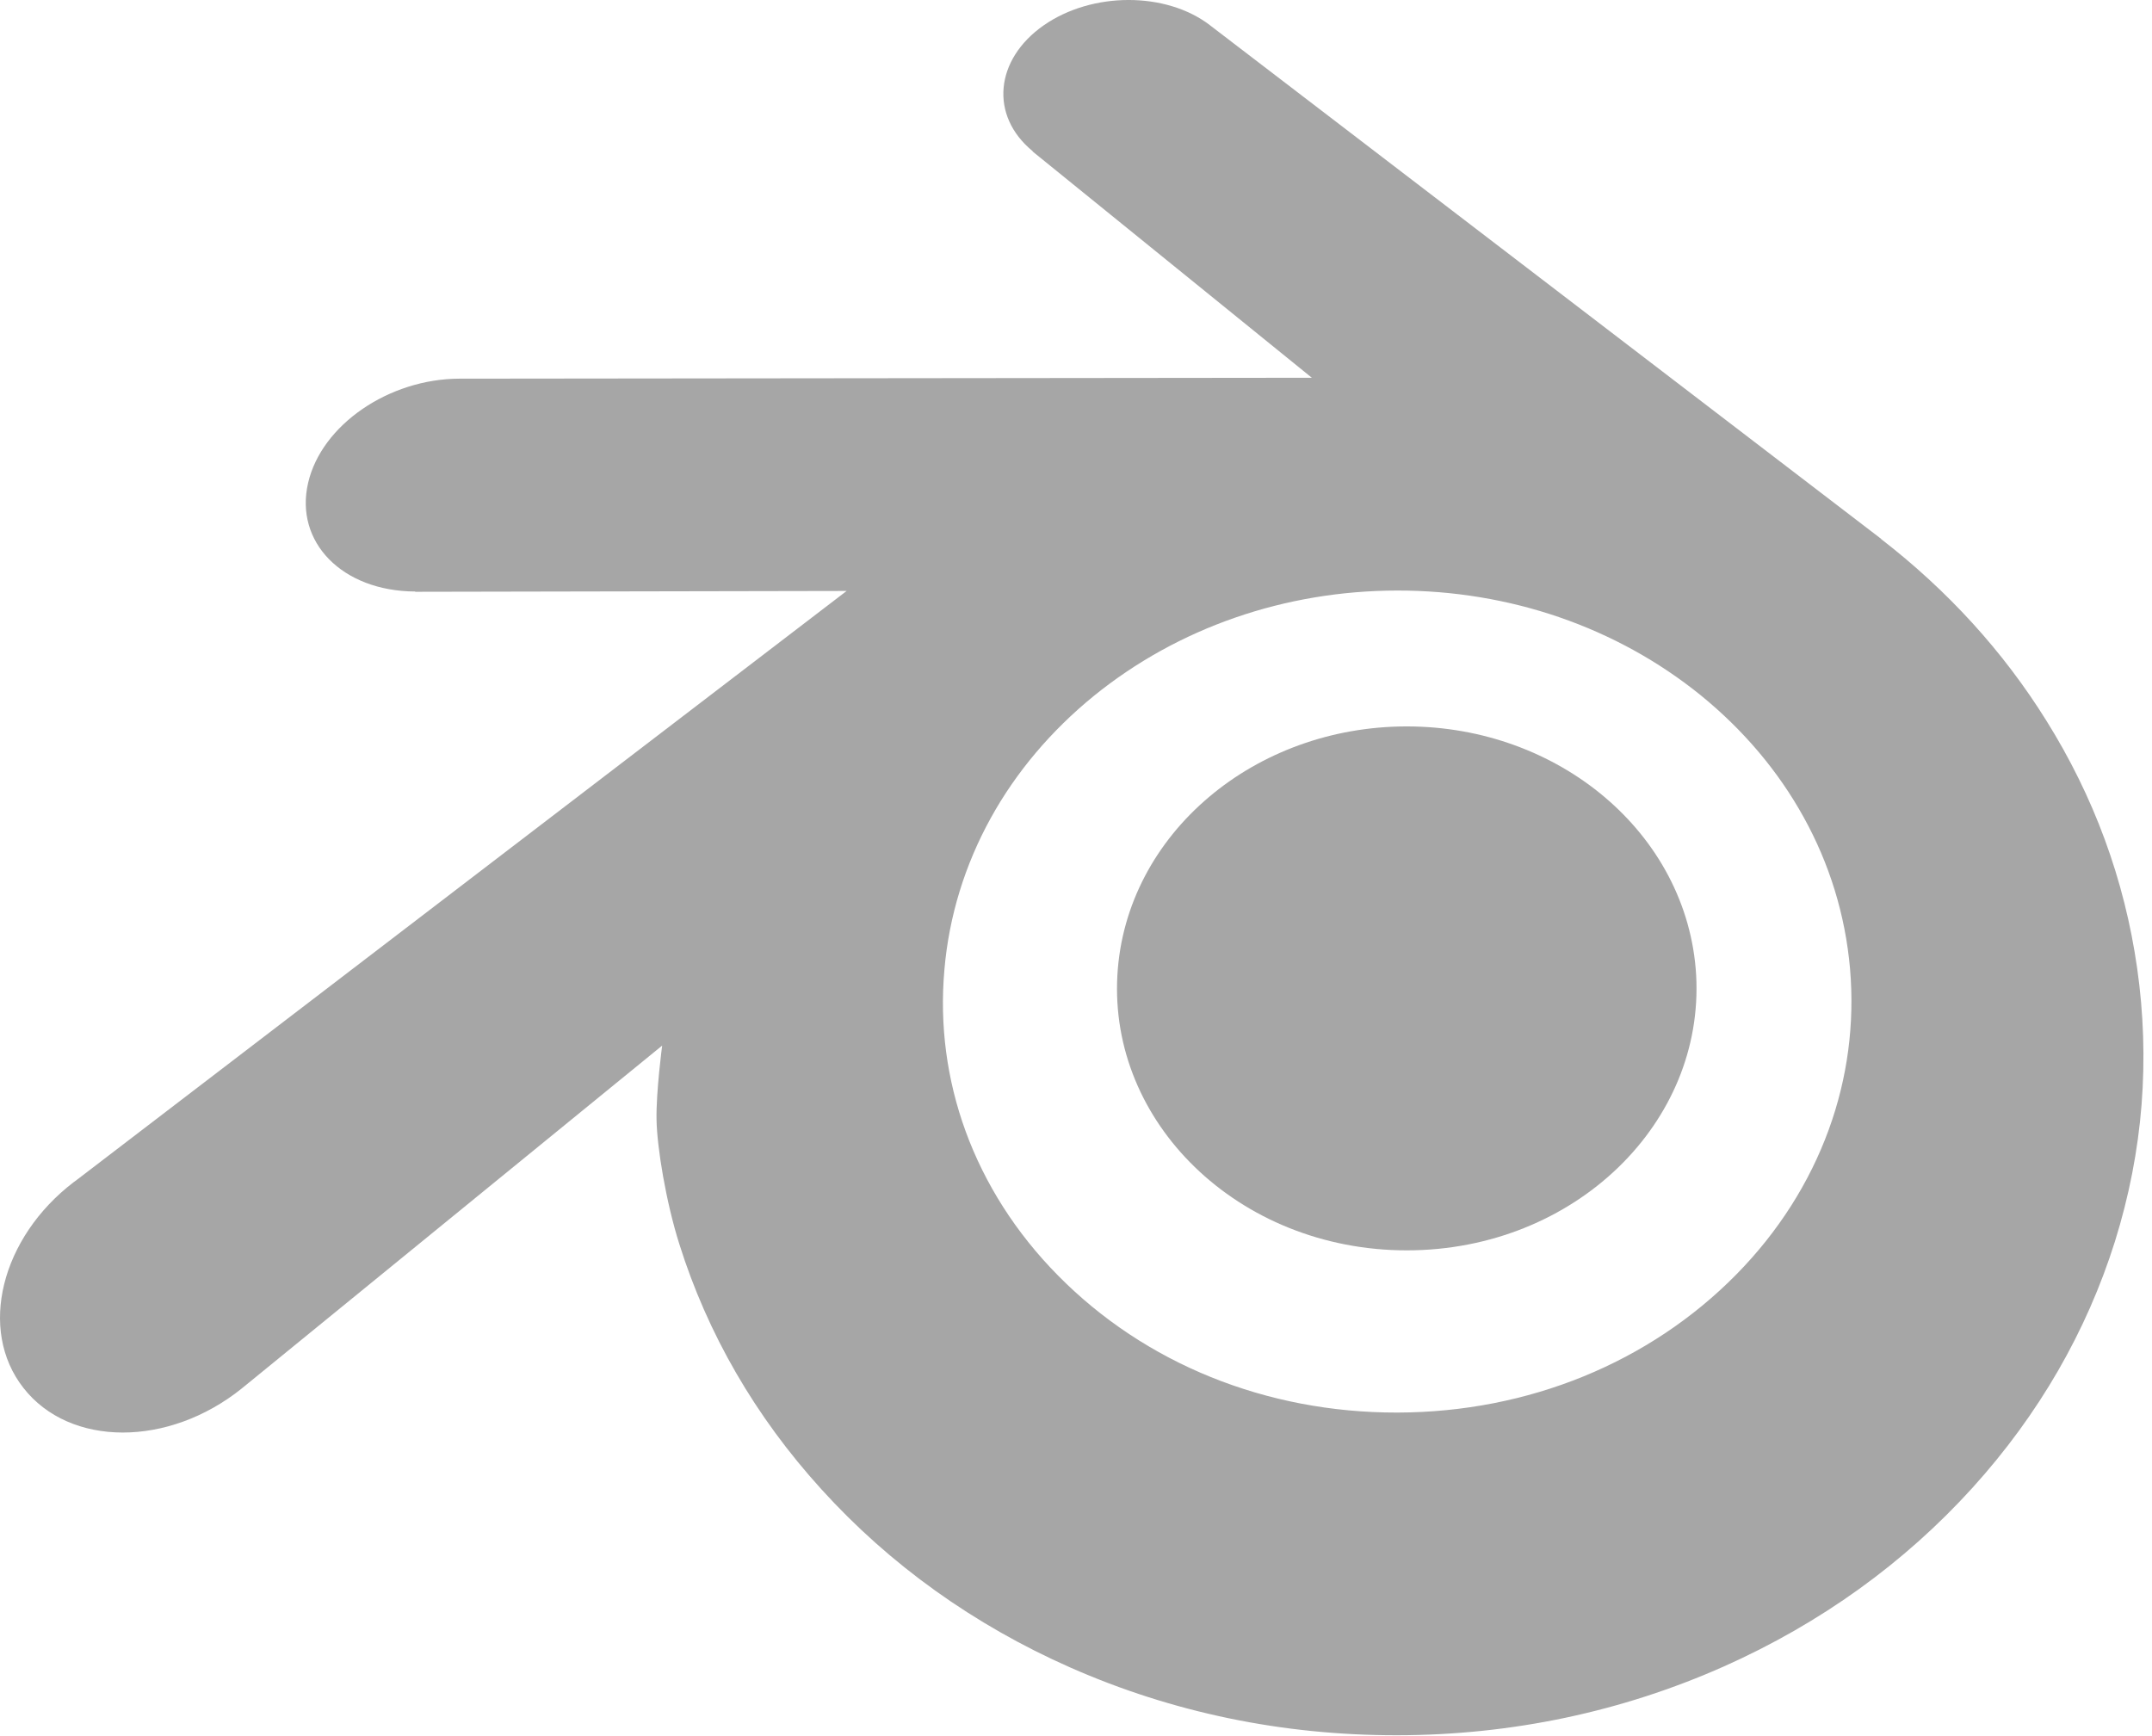
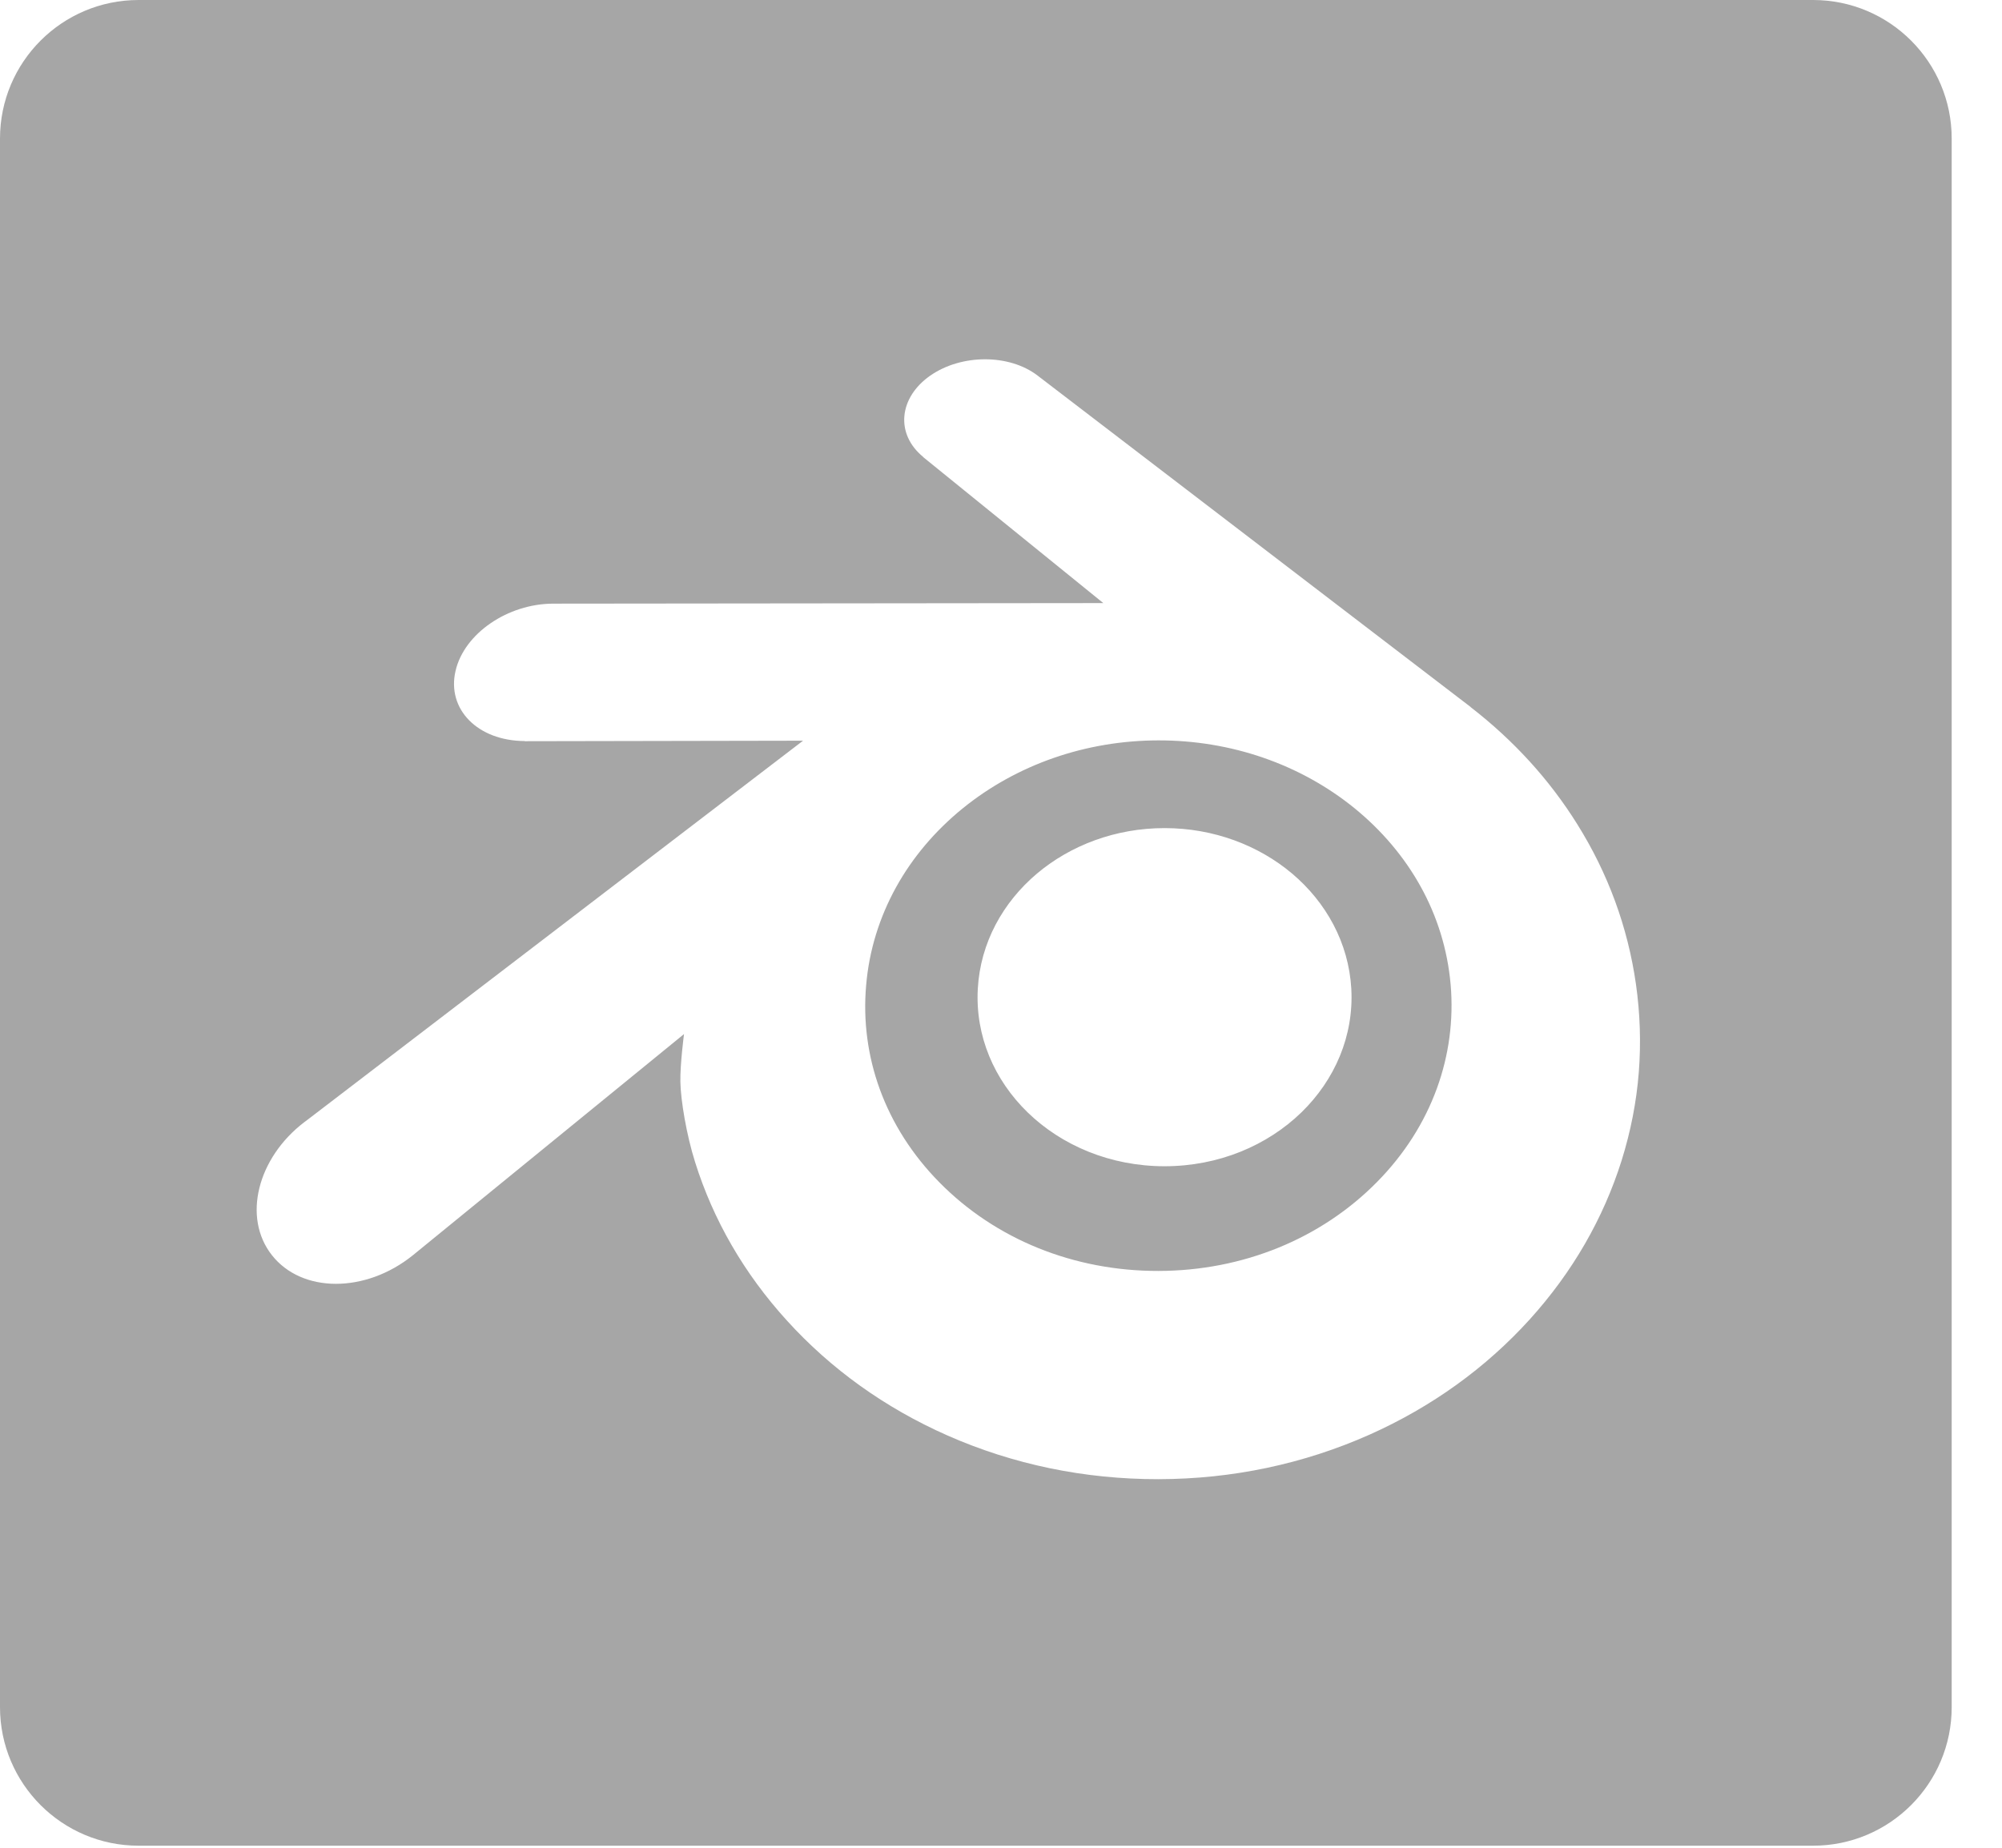
- <svg xmlns="http://www.w3.org/2000/svg" width="62" height="50" viewBox="0 0 62 50" fill="none">
-   <path d="M32.192 28.104C32.307 26.051 33.316 24.242 34.838 22.96C36.33 21.701 38.338 20.931 40.53 20.931C42.719 20.931 44.728 21.701 46.221 22.96C47.742 24.242 48.75 26.051 48.867 28.102C48.982 30.211 48.131 32.171 46.639 33.623C45.118 35.101 42.953 36.028 40.53 36.028C38.106 36.028 35.938 35.101 34.417 33.623C32.924 32.171 32.075 30.211 32.192 28.104Z" fill="#A6A6A6" />
-   <path d="M18.915 32.261C18.929 33.065 19.186 34.626 19.571 35.845C20.382 38.426 21.756 40.813 23.669 42.917C25.632 45.08 28.049 46.817 30.84 48.05C33.775 49.345 36.954 50.005 40.257 50C43.554 49.996 46.733 49.322 49.667 48.017C52.459 46.772 54.874 45.028 56.833 42.864C58.745 40.751 60.117 38.36 60.93 35.779C61.338 34.475 61.596 33.152 61.7 31.824C61.801 30.516 61.759 29.205 61.572 27.896C61.209 25.345 60.323 22.951 58.959 20.769C57.712 18.764 56.105 17.008 54.193 15.53L54.197 15.527L34.906 0.763C34.889 0.75 34.875 0.736 34.856 0.724C33.591 -0.244 31.462 -0.241 30.07 0.73C28.663 1.711 28.502 3.334 29.754 4.358L29.749 4.364L37.795 10.885L13.271 10.911H13.239C11.212 10.913 9.263 12.239 8.877 13.914C8.481 15.621 9.858 17.036 11.965 17.044L11.962 17.052L24.392 17.028L2.212 33.998C2.183 34.018 2.153 34.04 2.127 34.06C0.034 35.657 -0.642 38.313 0.676 39.993C2.013 41.702 4.857 41.706 6.971 40.003L19.077 30.128C19.077 30.128 18.9 31.461 18.915 32.261ZM50.021 36.726C47.527 39.258 44.035 40.695 40.257 40.702C36.473 40.709 32.981 39.286 30.486 36.757C29.267 35.525 28.372 34.107 27.82 32.597C27.279 31.113 27.068 29.538 27.208 27.948C27.34 26.395 27.804 24.913 28.544 23.572C29.272 22.254 30.274 21.063 31.511 20.055C33.936 18.086 37.023 17.02 40.251 17.016C43.483 17.011 46.567 18.068 48.994 20.03C50.229 21.034 51.23 22.22 51.958 23.536C52.702 24.876 53.163 26.352 53.3 27.91C53.437 29.497 53.227 31.071 52.685 32.556C52.132 34.07 51.24 35.488 50.021 36.726Z" fill="#A6A6A6" />
+ <svg xmlns="http://www.w3.org/2000/svg" width="39" height="36" viewBox="0 0 39 36" fill="none">
+   <path fill-rule="evenodd" clip-rule="evenodd" d="M0 2.7C0 1.209 1.209 0 2.7 0H35.32C36.811 0 38.02 1.209 38.02 2.7V33.26C38.02 34.751 36.811 35.96 35.32 35.96H2.7C1.209 35.96 0 34.751 0 33.26V2.7ZM19.048 19.264C19.098 18.368 19.538 17.579 20.202 17.019C20.854 16.47 21.73 16.134 22.686 16.134C23.642 16.134 24.518 16.47 25.17 17.019C25.833 17.579 26.273 18.368 26.324 19.263C26.375 20.183 26.003 21.039 25.352 21.673C24.688 22.317 23.744 22.722 22.686 22.722C21.629 22.722 20.682 22.317 20.019 21.673C19.367 21.039 18.997 20.183 19.048 19.264ZM13.541 22.642C13.372 22.11 13.26 21.429 13.254 21.078C13.248 20.729 13.325 20.147 13.325 20.147L8.042 24.457C7.12 25.2 5.879 25.198 5.295 24.452C4.72 23.719 5.015 22.56 5.928 21.863C5.937 21.856 5.948 21.849 5.958 21.841C5.96 21.839 5.963 21.838 5.965 21.836L15.644 14.431L10.22 14.441L10.222 14.438C9.302 14.434 8.701 13.816 8.874 13.072C9.042 12.341 9.893 11.762 10.777 11.761H10.791L21.493 11.75L17.982 8.904L17.984 8.902C17.438 8.455 17.508 7.747 18.122 7.318C18.73 6.895 19.658 6.894 20.211 7.316C20.215 7.319 20.22 7.323 20.224 7.326C20.227 7.329 20.23 7.331 20.233 7.333L28.651 13.776L28.649 13.777C29.483 14.422 30.184 15.188 30.729 16.063C31.324 17.015 31.71 18.06 31.869 19.173C31.95 19.745 31.969 20.317 31.925 20.887C31.88 21.467 31.767 22.044 31.589 22.613C31.234 23.739 30.635 24.783 29.801 25.705C28.946 26.649 27.892 27.411 26.674 27.954C25.393 28.523 24.006 28.817 22.567 28.819C21.126 28.821 19.739 28.533 18.458 27.968C17.24 27.43 16.185 26.672 15.329 25.728C14.494 24.81 13.894 23.768 13.541 22.642ZM22.567 24.762C24.216 24.759 25.74 24.132 26.828 23.026C27.36 22.486 27.75 21.868 27.991 21.207C28.227 20.559 28.319 19.872 28.259 19.18C28.199 18.5 27.998 17.855 27.674 17.271C27.356 16.697 26.919 16.179 26.38 15.741C25.321 14.884 23.975 14.423 22.565 14.425C21.156 14.427 19.809 14.893 18.751 15.752C18.211 16.192 17.774 16.711 17.456 17.286C17.133 17.871 16.93 18.518 16.873 19.196C16.812 19.89 16.904 20.577 17.14 21.225C17.381 21.884 17.772 22.502 18.304 23.04C19.392 24.143 20.916 24.765 22.567 24.762Z" fill="#A6A6A6" />
</svg>
